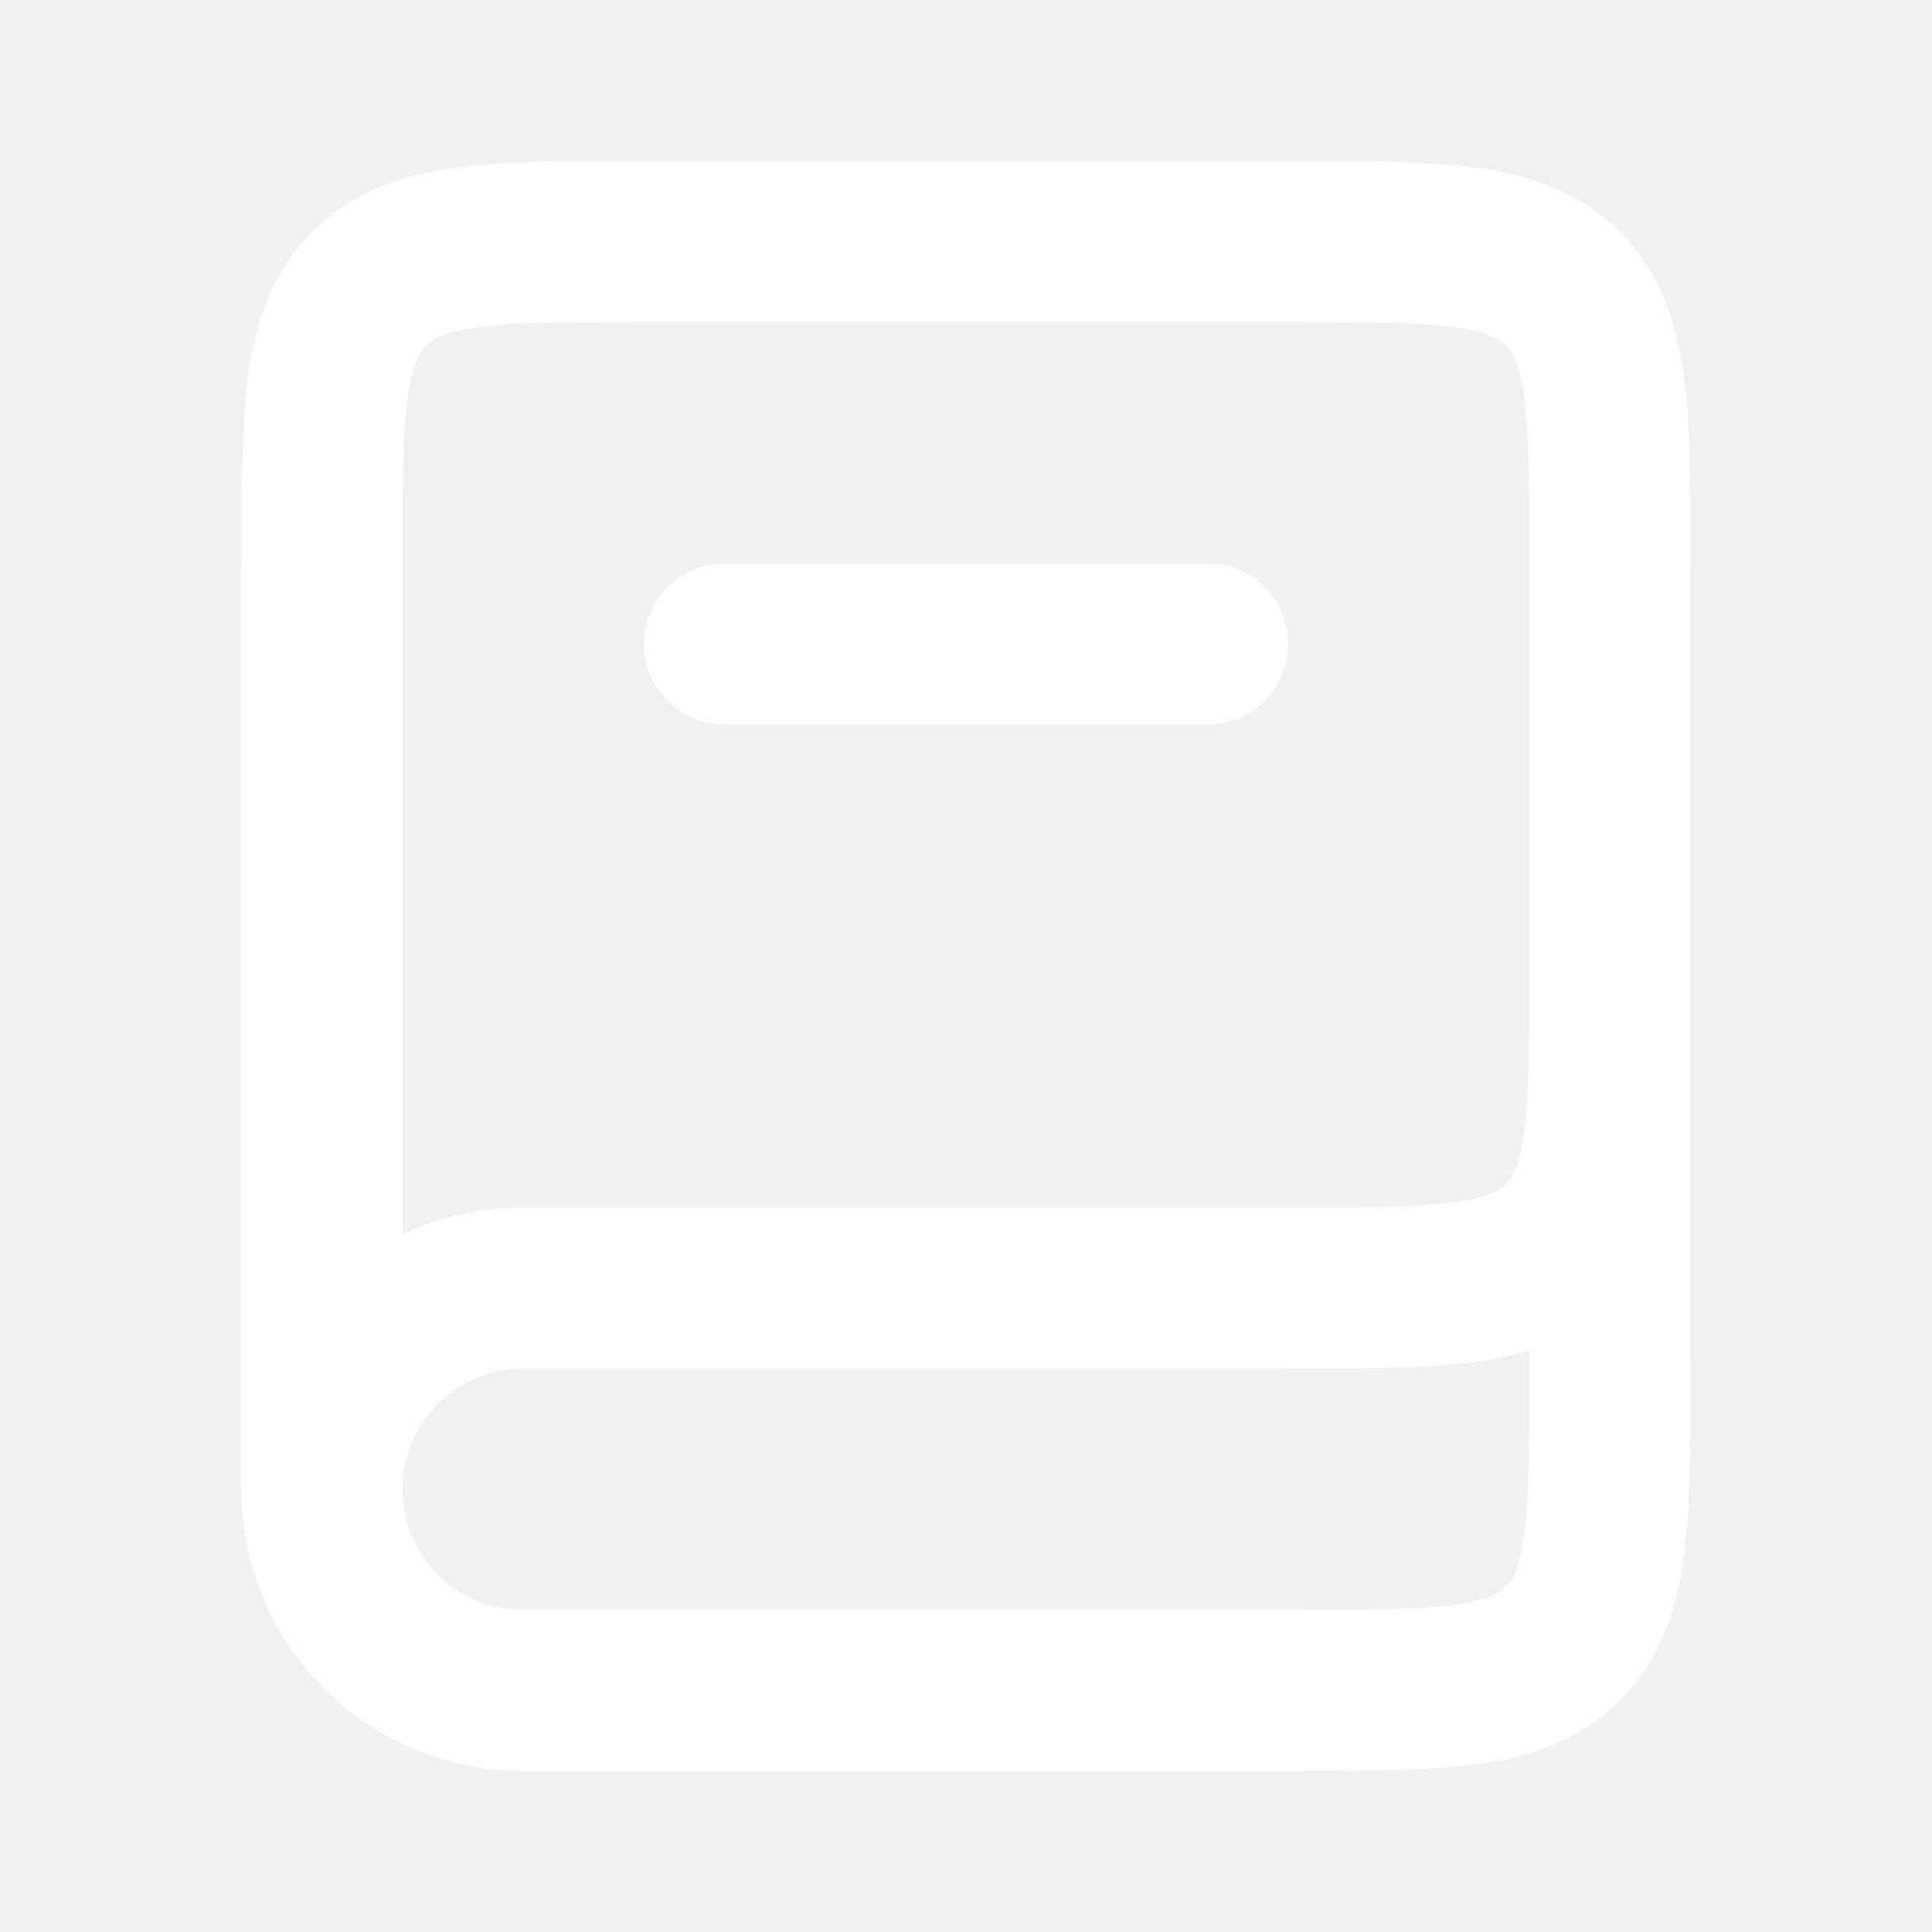
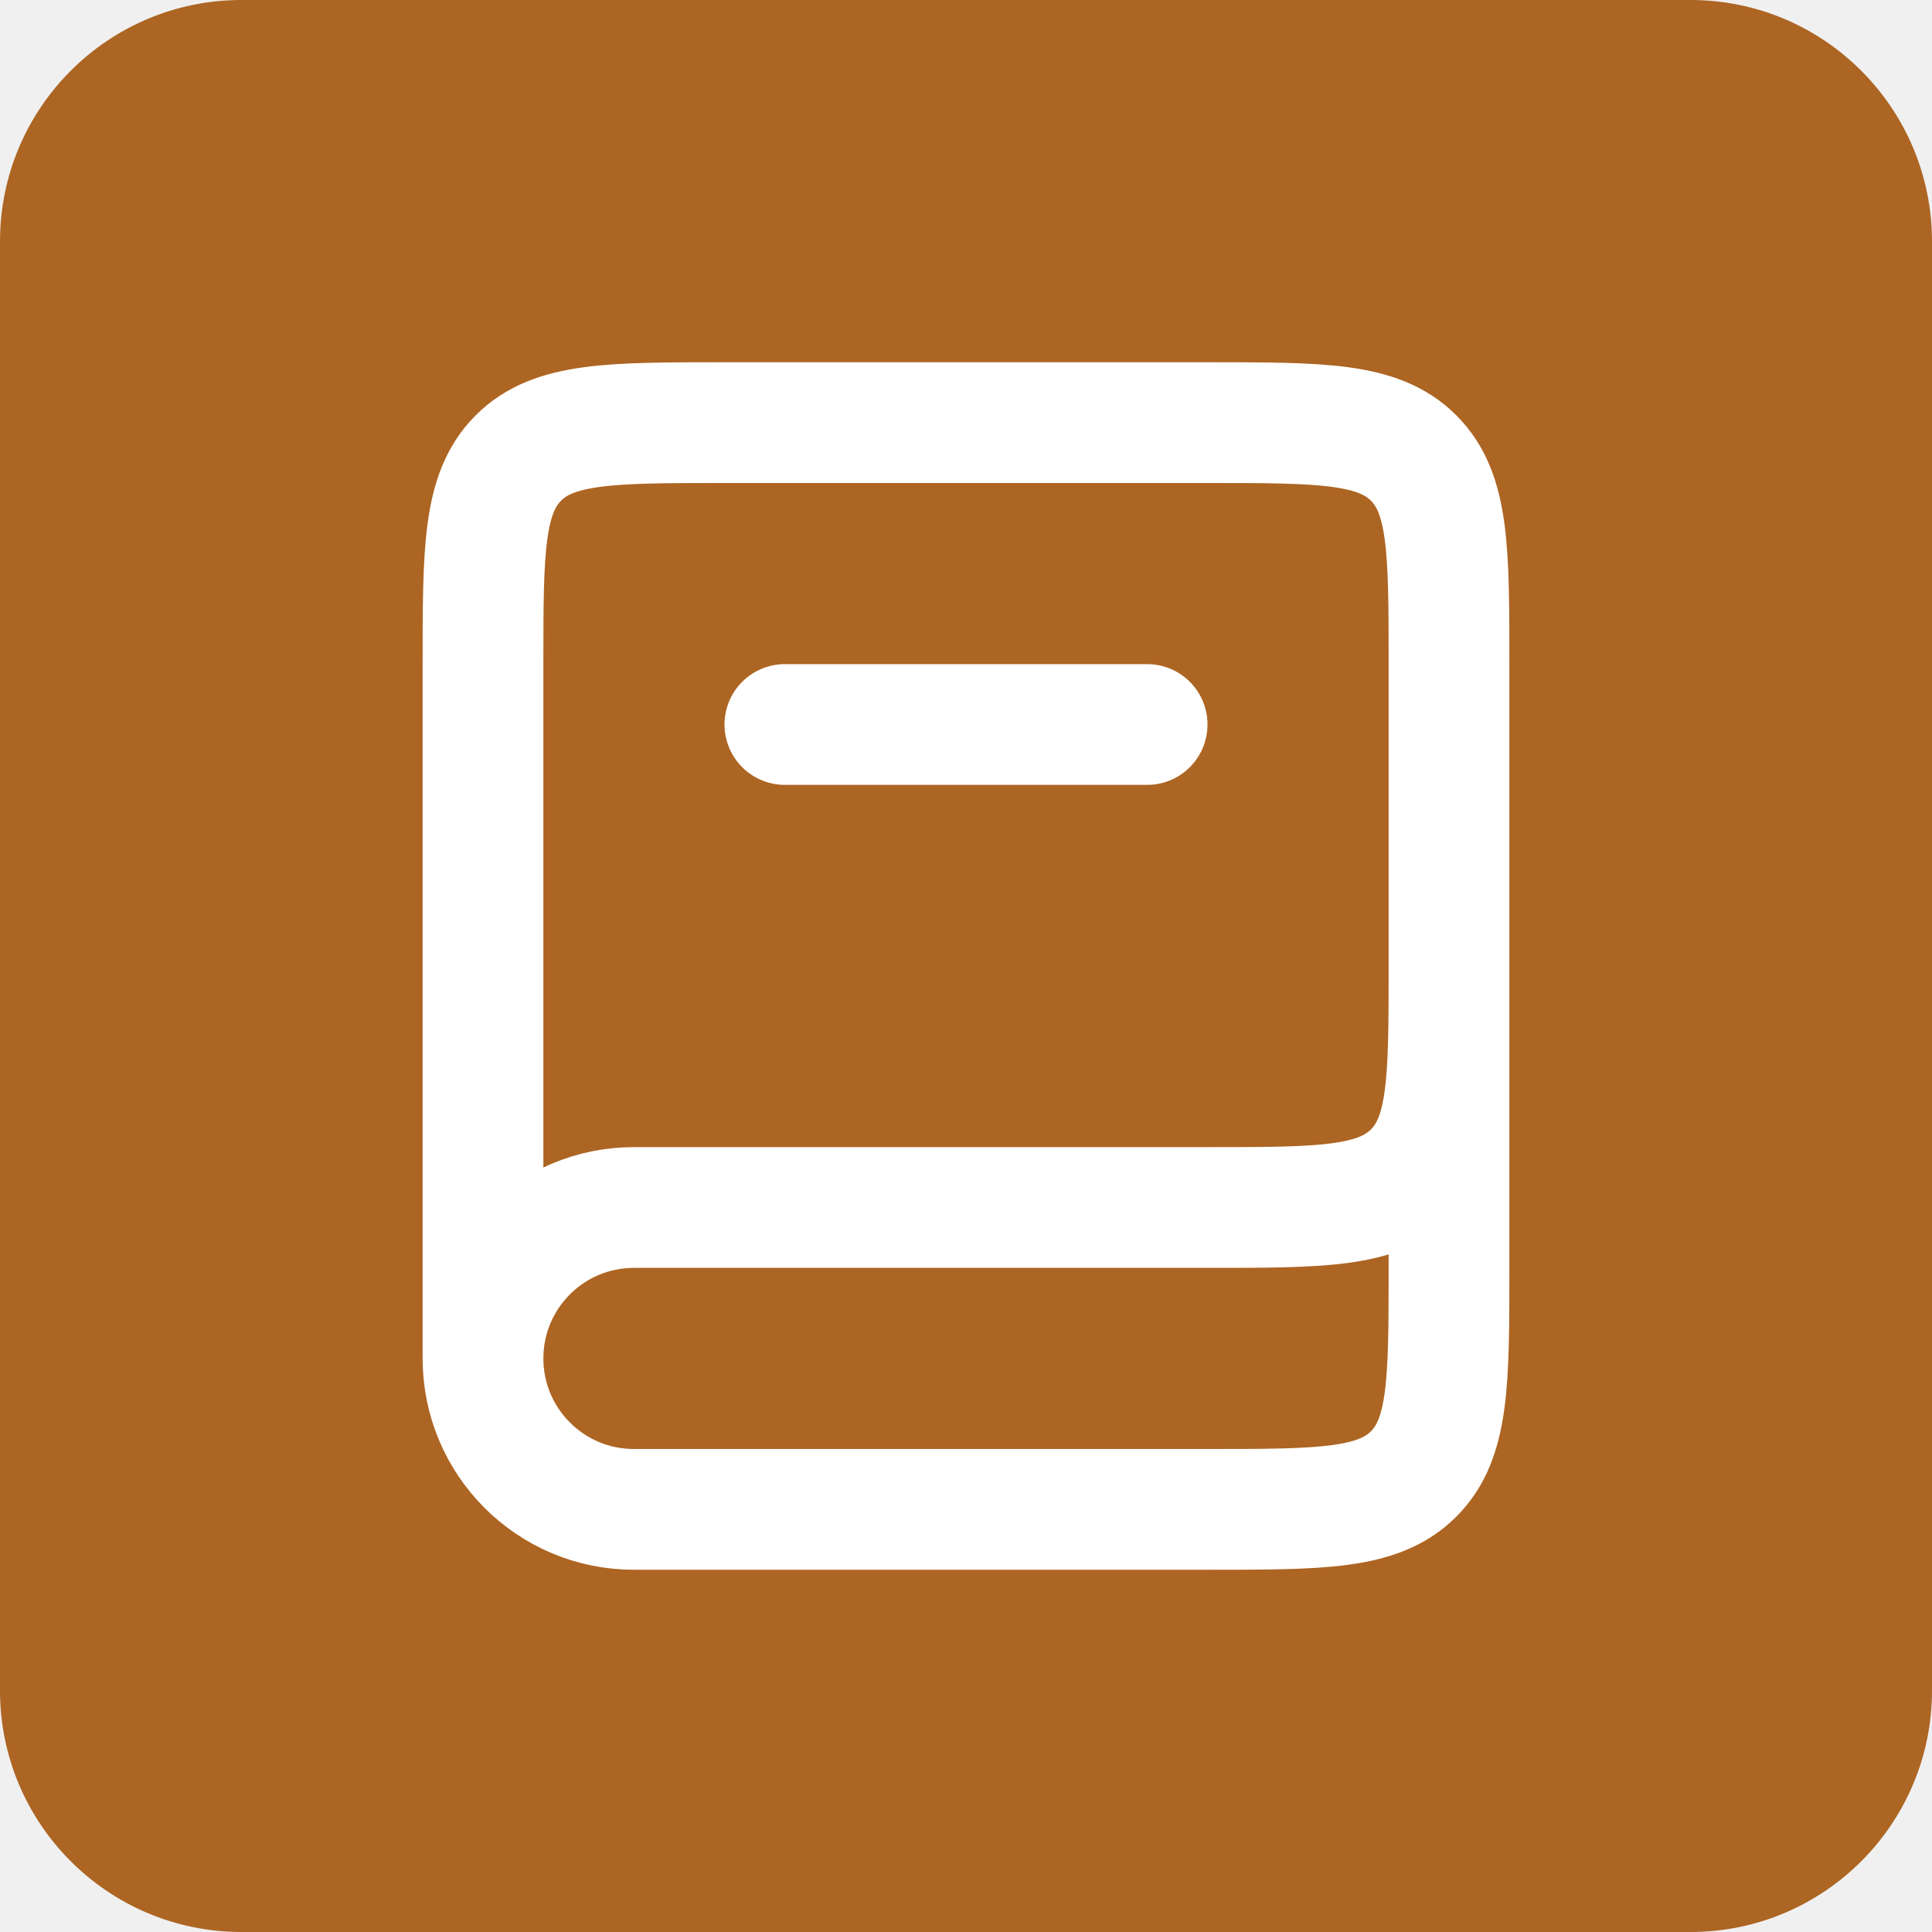
- <svg xmlns="http://www.w3.org/2000/svg" width="24" height="24" viewBox="0 0 24 24" fill="none">
-   <path d="M20 12V17C20 18.886 20 19.828 19.414 20.414C18.828 21 17.886 21 16 21H6.5C5.119 21 4 19.881 4 18.5V18.5C4 17.119 5.119 16 6.5 16H16C17.886 16 18.828 16 19.414 15.414C20 14.828 20 13.886 20 12V7C20 5.114 20 4.172 19.414 3.586C18.828 3 17.886 3 16 3H8C6.114 3 5.172 3 4.586 3.586C4 4.172 4 5.114 4 7V18.5" stroke="white" stroke-width="2" />
-   <path d="M9 8L15 8" stroke="white" stroke-width="2" stroke-linecap="round" />
+ <svg xmlns="http://www.w3.org/2000/svg" width="32" height="32" viewBox="0 0 32 32" fill="none">
+   <rect width="32" height="32" rx="4" fill="#AD6523" />
+   <path d="M24 16V21C24 22.886 24 23.828 23.414 24.414C22.828 25 21.886 25 20 25H10.5C9.119 25 8 23.881 8 22.5V22.5C8 21.119 9.119 20 10.5 20H20C21.886 20 22.828 20 23.414 19.414C24 18.828 24 17.886 24 16V11C24 9.114 24 8.172 23.414 7.586C22.828 7 21.886 7 20 7H12C10.114 7 9.172 7 8.586 7.586C8 8.172 8 9.114 8 11V22.5" stroke="white" stroke-width="2" />
+   <path d="M13 12L19 12" stroke="white" stroke-width="2" stroke-linecap="round" />
</svg>
